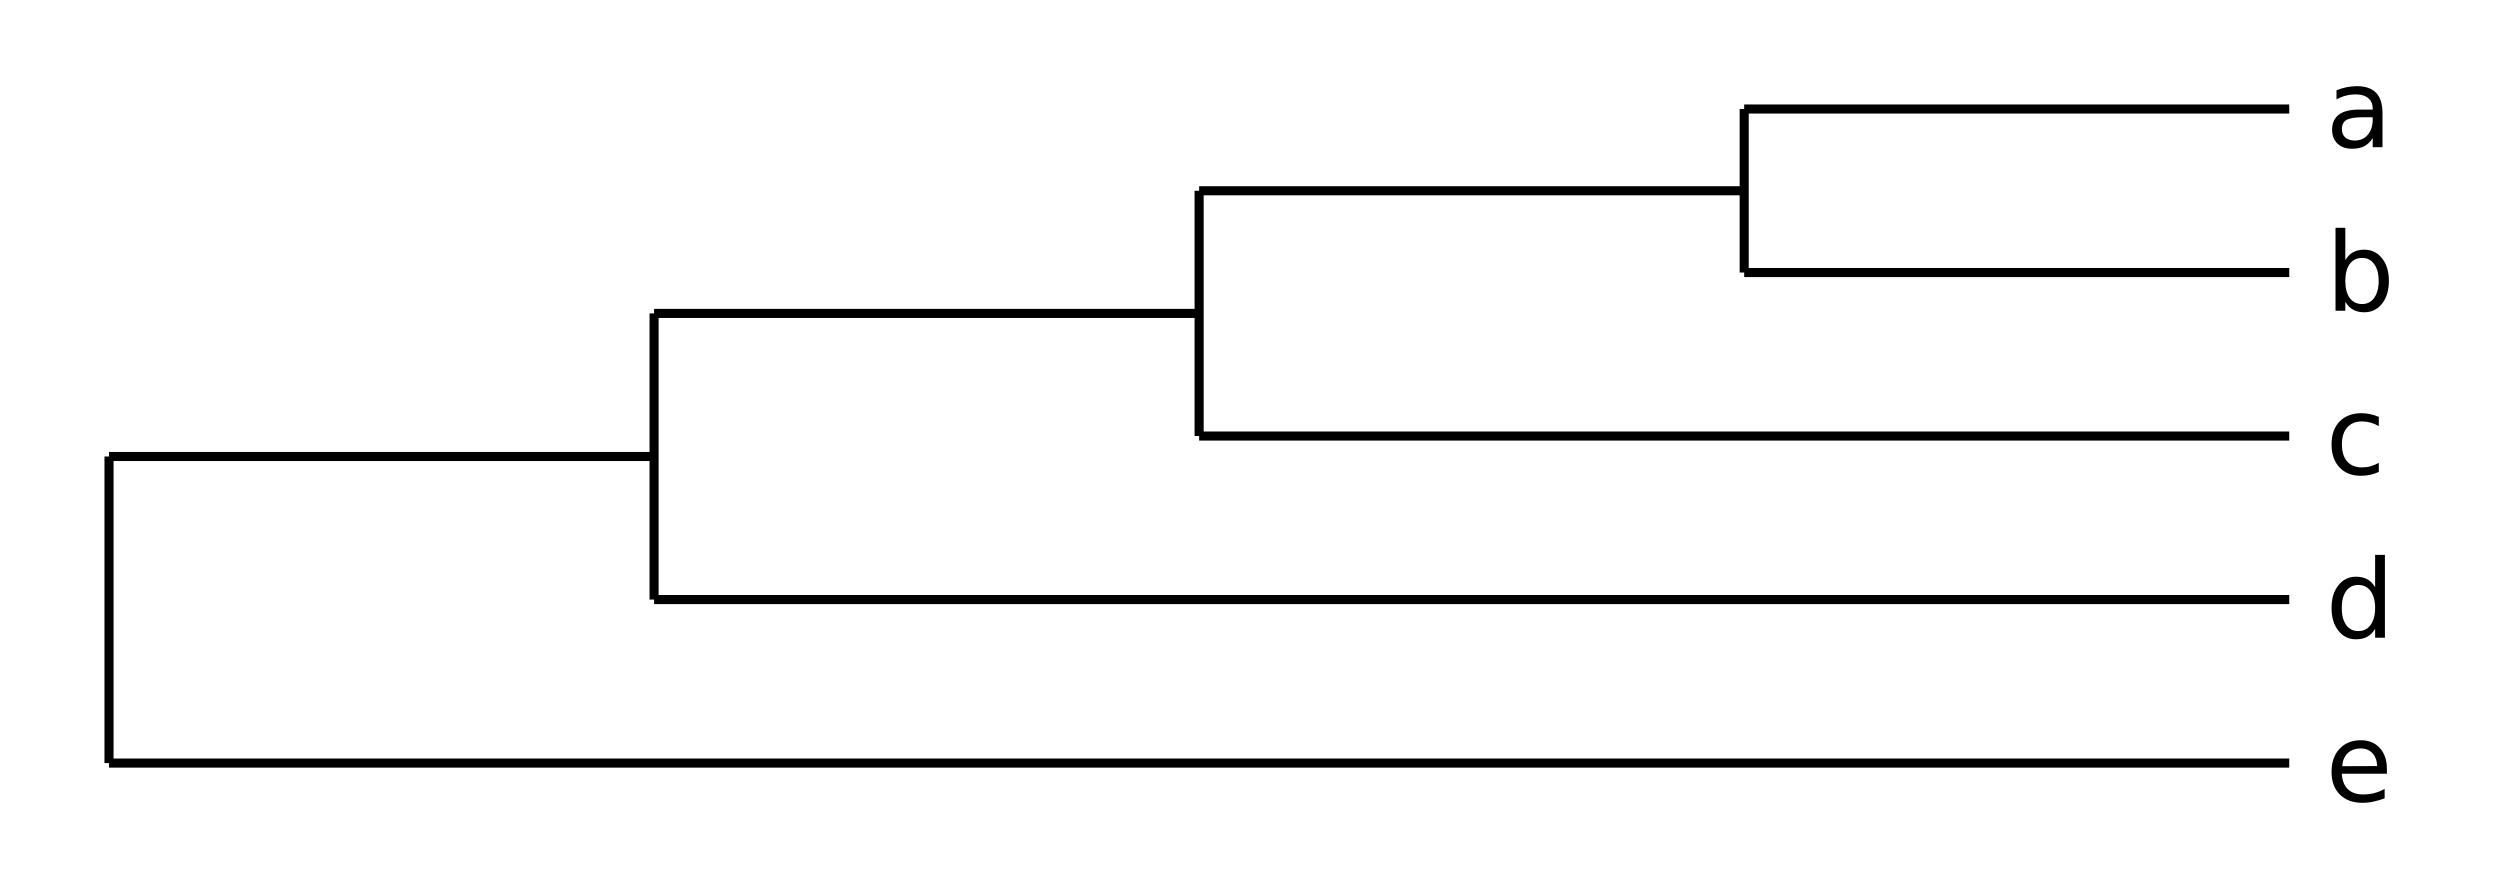
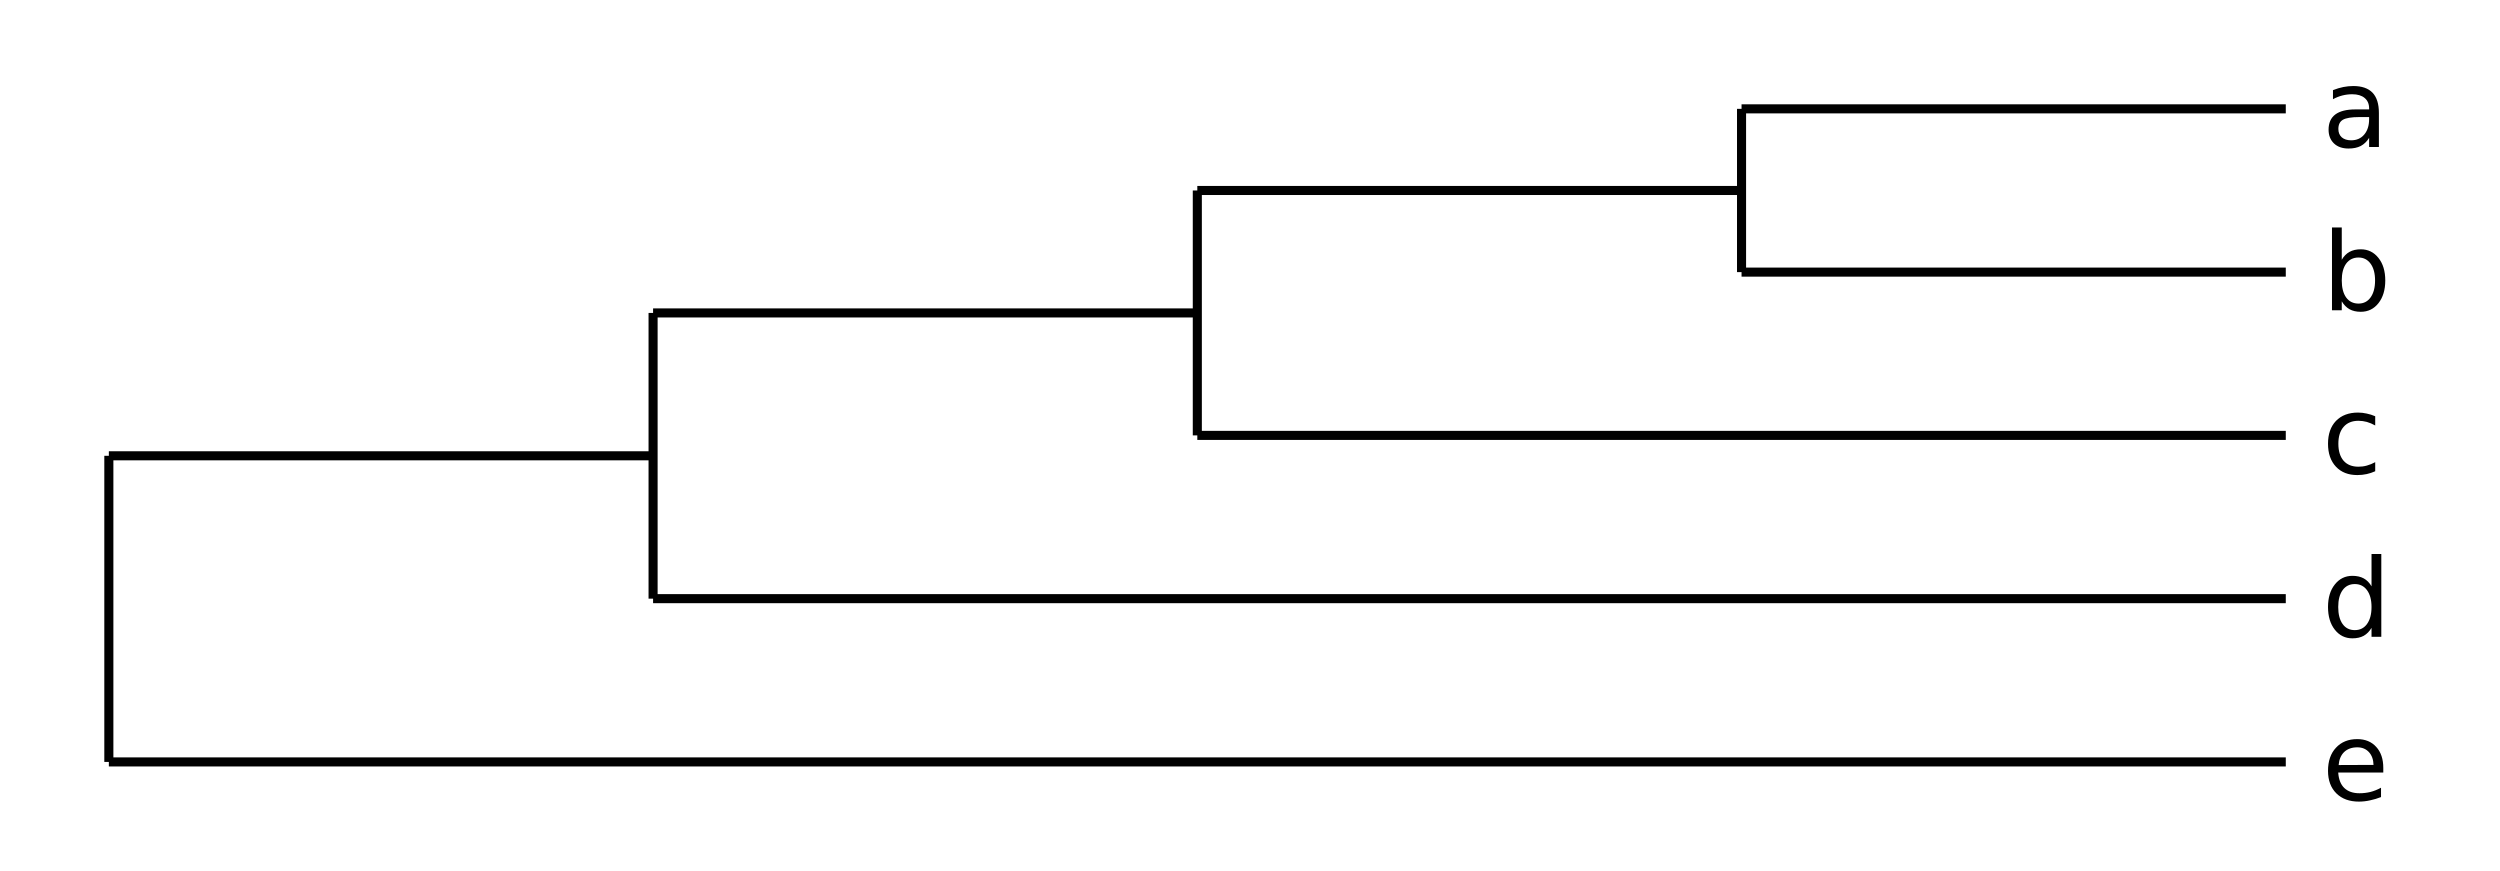
- <svg xmlns="http://www.w3.org/2000/svg" height="96" version="1.1" viewBox="0 0 275.2 96" width="275.2">
+ <svg xmlns="http://www.w3.org/2000/svg" height="96" version="1.1" viewBox="0 0 275.617 96" width="275.617">
  <line stroke="#000000" stroke-width="1" x1="12" x2="12" y1="50.25" y2="84" />
  <line stroke="#000000" stroke-width="1" x1="12" x2="72" y1="50.25" y2="50.25" />
  <line stroke="#000000" stroke-width="1" x1="12" x2="252" y1="84" y2="84" />
  <line stroke="#000000" stroke-width="1" x1="72" x2="72" y1="34.5" y2="66" />
  <line stroke="#000000" stroke-width="1" x1="72" x2="132" y1="34.5" y2="34.5" />
  <line stroke="#000000" stroke-width="1" x1="72" x2="252" y1="66" y2="66" />
  <line stroke="#000000" stroke-width="1" x1="132" x2="132" y1="21" y2="48" />
  <line stroke="#000000" stroke-width="1" x1="132" x2="192" y1="21" y2="21" />
  <line stroke="#000000" stroke-width="1" x1="132" x2="252" y1="48" y2="48" />
  <line stroke="#000000" stroke-width="1" x1="192" x2="192" y1="12" y2="30" />
  <line stroke="#000000" stroke-width="1" x1="192" x2="252" y1="12" y2="12" />
  <line stroke="#000000" stroke-width="1" x1="192" x2="252" y1="30" y2="30" />
  <text fill="#000000" font-family="DejaVu Sans, sans-serif" font-size="12" text-anchor="start" x="256" y="16.2">a</text>
  <text fill="#000000" font-family="DejaVu Sans, sans-serif" font-size="12" text-anchor="start" x="256" y="34.2">b</text>
  <text fill="#000000" font-family="DejaVu Sans, sans-serif" font-size="12" text-anchor="start" x="256" y="52.2">c</text>
  <text fill="#000000" font-family="DejaVu Sans, sans-serif" font-size="12" text-anchor="start" x="256" y="70.2">d</text>
  <text fill="#000000" font-family="DejaVu Sans, sans-serif" font-size="12" text-anchor="start" x="256" y="88.2">e</text>
</svg>
